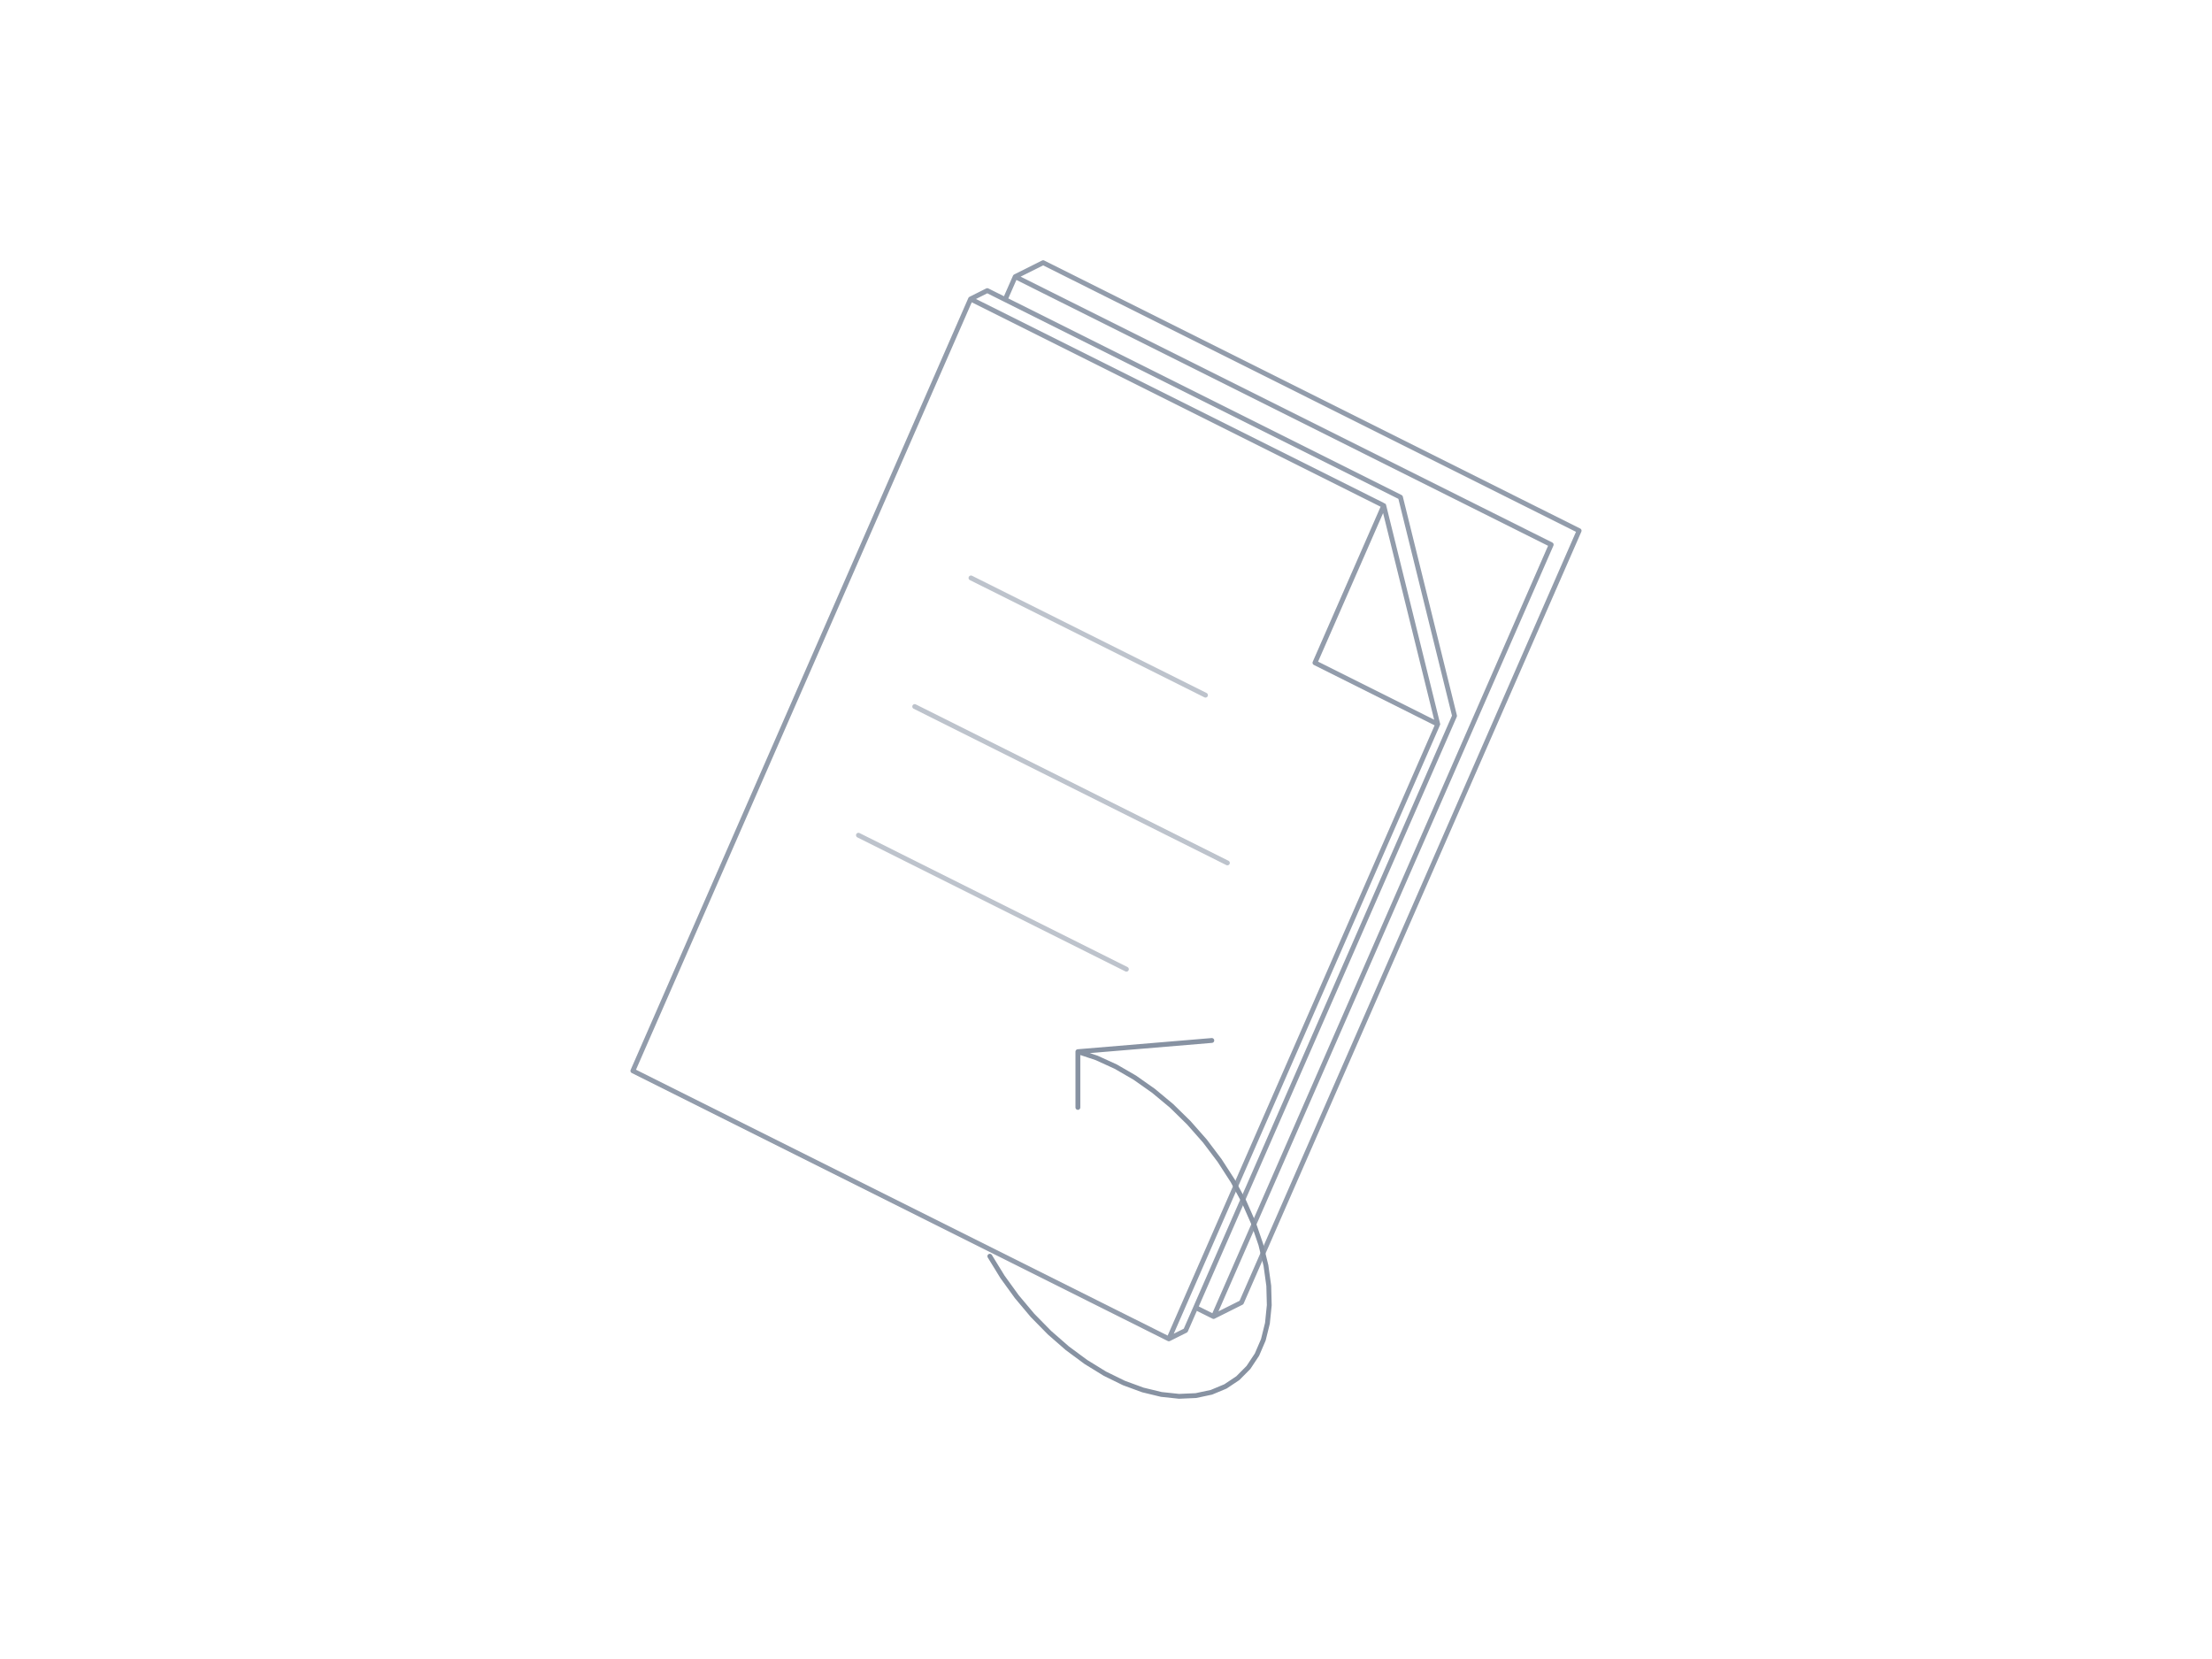
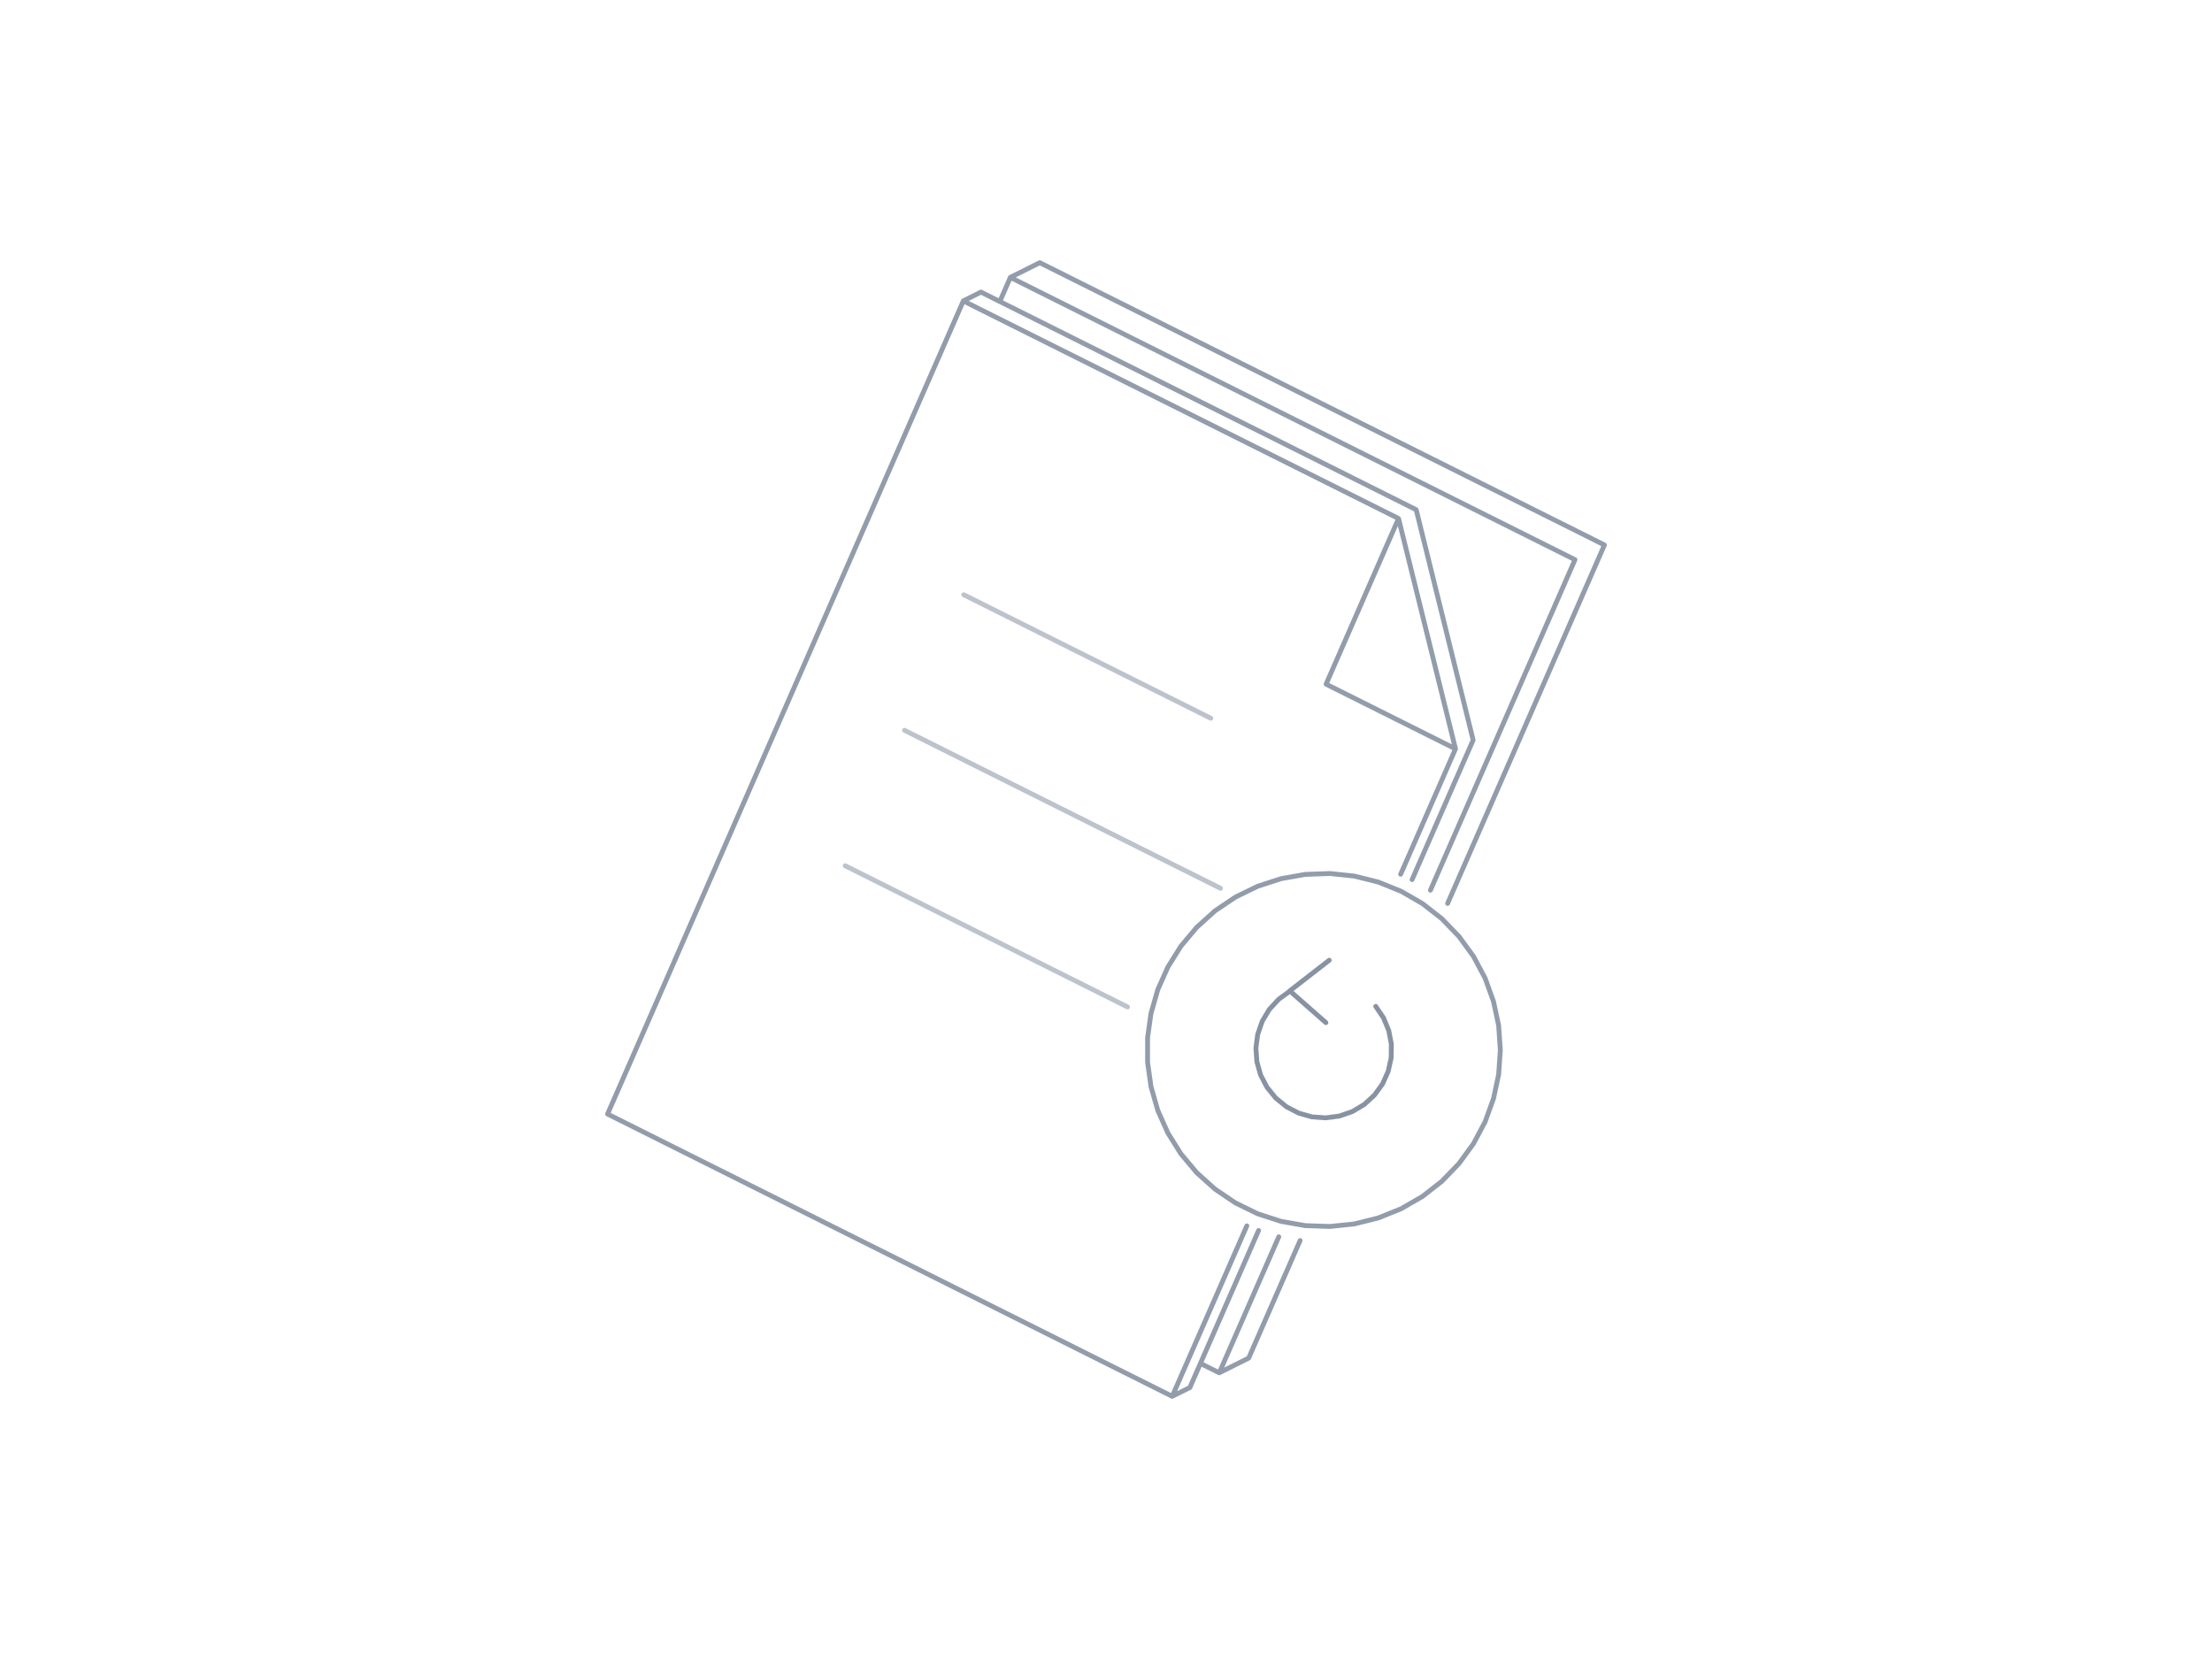
<svg xmlns="http://www.w3.org/2000/svg" viewBox="0 0 480 360" role="img" color="#8792a2" fill="none" stroke="currentColor" stroke-width="1.05" stroke-linecap="round" stroke-linejoin="round">
-   <path vector-effect="non-scaling-stroke" stroke-opacity=".55" d="M210.70,125.41 261.59,150.85 M198.49,153.32 266.34,187.25 M186.28,181.24 244.43,210.32" />
-   <path vector-effect="non-scaling-stroke" stroke-opacity=".9" d="M226.36,57.00 220.30,60.03 M220.30,60.03 218.26,64.68 M259.77,283.90 263.34,285.68 M263.34,285.68 269.39,282.65 342.67,115.16 226.36,57.00 M263.34,285.68 336.61,118.19 220.30,60.03 M214.24,63.06 210.61,64.88 M210.61,64.88 137.33,232.37 M137.33,232.37 253.64,290.53 M253.64,290.53 257.28,288.71 315.63,155.34 303.90,107.89 214.24,63.06 M253.64,290.53 311.85,157.47 M299.95,109.55 210.61,64.88 M300.27,109.71 285.34,143.82 311.99,157.15 300.27,109.71" />
-   <path vector-effect="non-scaling-stroke" stroke-opacity="1" d="M214.79,272.60 217.54,277.08 220.64,281.37 224.05,285.43 227.73,289.18 231.61,292.57 235.64,295.55 239.75,298.08 243.89,300.11 248.00,301.62 252.01,302.59 255.86,303.00 259.50,302.84 262.88,302.12 265.93,300.85 268.62,299.05 270.91,296.74 272.76,293.95 274.14,290.74 275.03,287.15 275.43,283.22 275.32,279.03 274.71,274.62 273.60,270.08 272.02,265.46 269.98,260.83 267.52,256.27 264.66,251.84 261.47,247.61 257.97,243.64 254.24,239.98 250.31,236.71 246.25,233.85 242.12,231.46 237.98,229.57 233.90,228.21 M262.96,225.78 233.90,228.21 233.90,240.31" />
+   <path vector-effect="non-scaling-stroke" stroke-opacity=".55" d="M209.14,129.06 262.74,155.86 M196.27,158.47 264.85,192.76 M183.41,187.87 244.67,218.51" />
+   <path vector-effect="non-scaling-stroke" stroke-opacity=".9" d="M225.63,57.00 219.25,60.19 M219.25,60.19 217.10,65.11 M260.80,296.01 264.58,297.89 M264.58,297.89 270.96,294.70 282.12,269.20 M314.13,196.04 348.16,118.26 225.63,57.00 M264.58,297.89 277.49,268.39 M310.40,193.17 341.77,121.45 219.25,60.19 M212.87,63.38 209.04,65.30 M209.04,65.30 131.84,241.74 M131.84,241.74 254.37,303.00 M254.37,303.00 258.20,301.09 273.11,267.01 M306.42,190.87 319.67,160.59 307.31,110.61 212.87,63.38 M254.37,303.00 270.56,266.01 M303.94,189.71 315.70,162.82 M303.17,112.36 209.04,65.30 M303.48,112.52 287.76,148.46 315.84,162.50 303.48,112.52 M288.59,189.55 283.24,189.74 277.98,190.67 272.90,192.32 268.09,194.67 263.66,197.65 259.69,201.23 256.25,205.33 253.42,209.86 251.24,214.74 249.77,219.88 249.02,225.18 249.02,225.18 249.02,230.52 249.77,235.82 251.24,240.96 253.42,245.84 256.25,250.37 259.69,254.47 263.66,258.04 268.09,261.03 272.90,263.38 277.98,265.03 283.24,265.96 288.59,266.14 293.90,265.59 299.09,264.29 304.05,262.29 308.68,259.62 312.89,256.33 316.60,252.48 319.75,248.16 322.26,243.44 324.08,238.41 325.20,233.18 325.57,227.85 325.57,227.85 325.20,222.52 324.08,217.29 322.26,212.26 319.75,207.54 316.60,203.22 312.89,199.37 308.68,196.08 304.05,193.41 299.09,191.41 293.90,190.11 288.59,189.55 M325.57,227.85 325.20,222.52 324.08,217.29 322.26,212.26 319.75,207.54 316.60,203.22 312.89,199.37 308.68,196.08 304.05,193.41 299.09,191.41 293.90,190.11 288.59,189.55 283.24,189.74 277.98,190.67 272.90,192.32 268.09,194.67 263.66,197.65 259.69,201.23 256.25,205.33 253.42,209.86 251.24,214.74 249.77,219.88 249.02,225.18 249.02,230.52 249.77,235.82 251.24,240.96 253.42,245.84 256.25,250.37 259.69,254.47 263.66,258.04 268.09,261.03 272.90,263.38 277.98,265.03 283.24,265.96 288.59,266.14 293.90,265.59 299.09,264.29 304.05,262.29 308.68,259.62 312.89,256.33 316.60,252.48 319.75,248.16 322.26,243.44 324.08,238.41 325.20,233.18 325.57,227.85" />
+   <path vector-effect="non-scaling-stroke" stroke-opacity="1" d="M279.88,215.09 277.46,216.85 275.43,219.05 273.90,221.62 272.92,224.45 272.53,227.42 272.74,230.41 273.56,233.29 274.94,235.94 276.83,238.27 279.16,240.16 281.81,241.54 284.69,242.36 287.68,242.57 290.65,242.18 293.47,241.20 296.05,239.66 298.25,237.64 300.01,235.21 301.23,232.48 301.88,229.56 301.92,226.57 301.36,223.63 300.21,220.86 298.53,218.38 M288.44,208.37 279.88,215.02 287.72,221.91" />
</svg>
